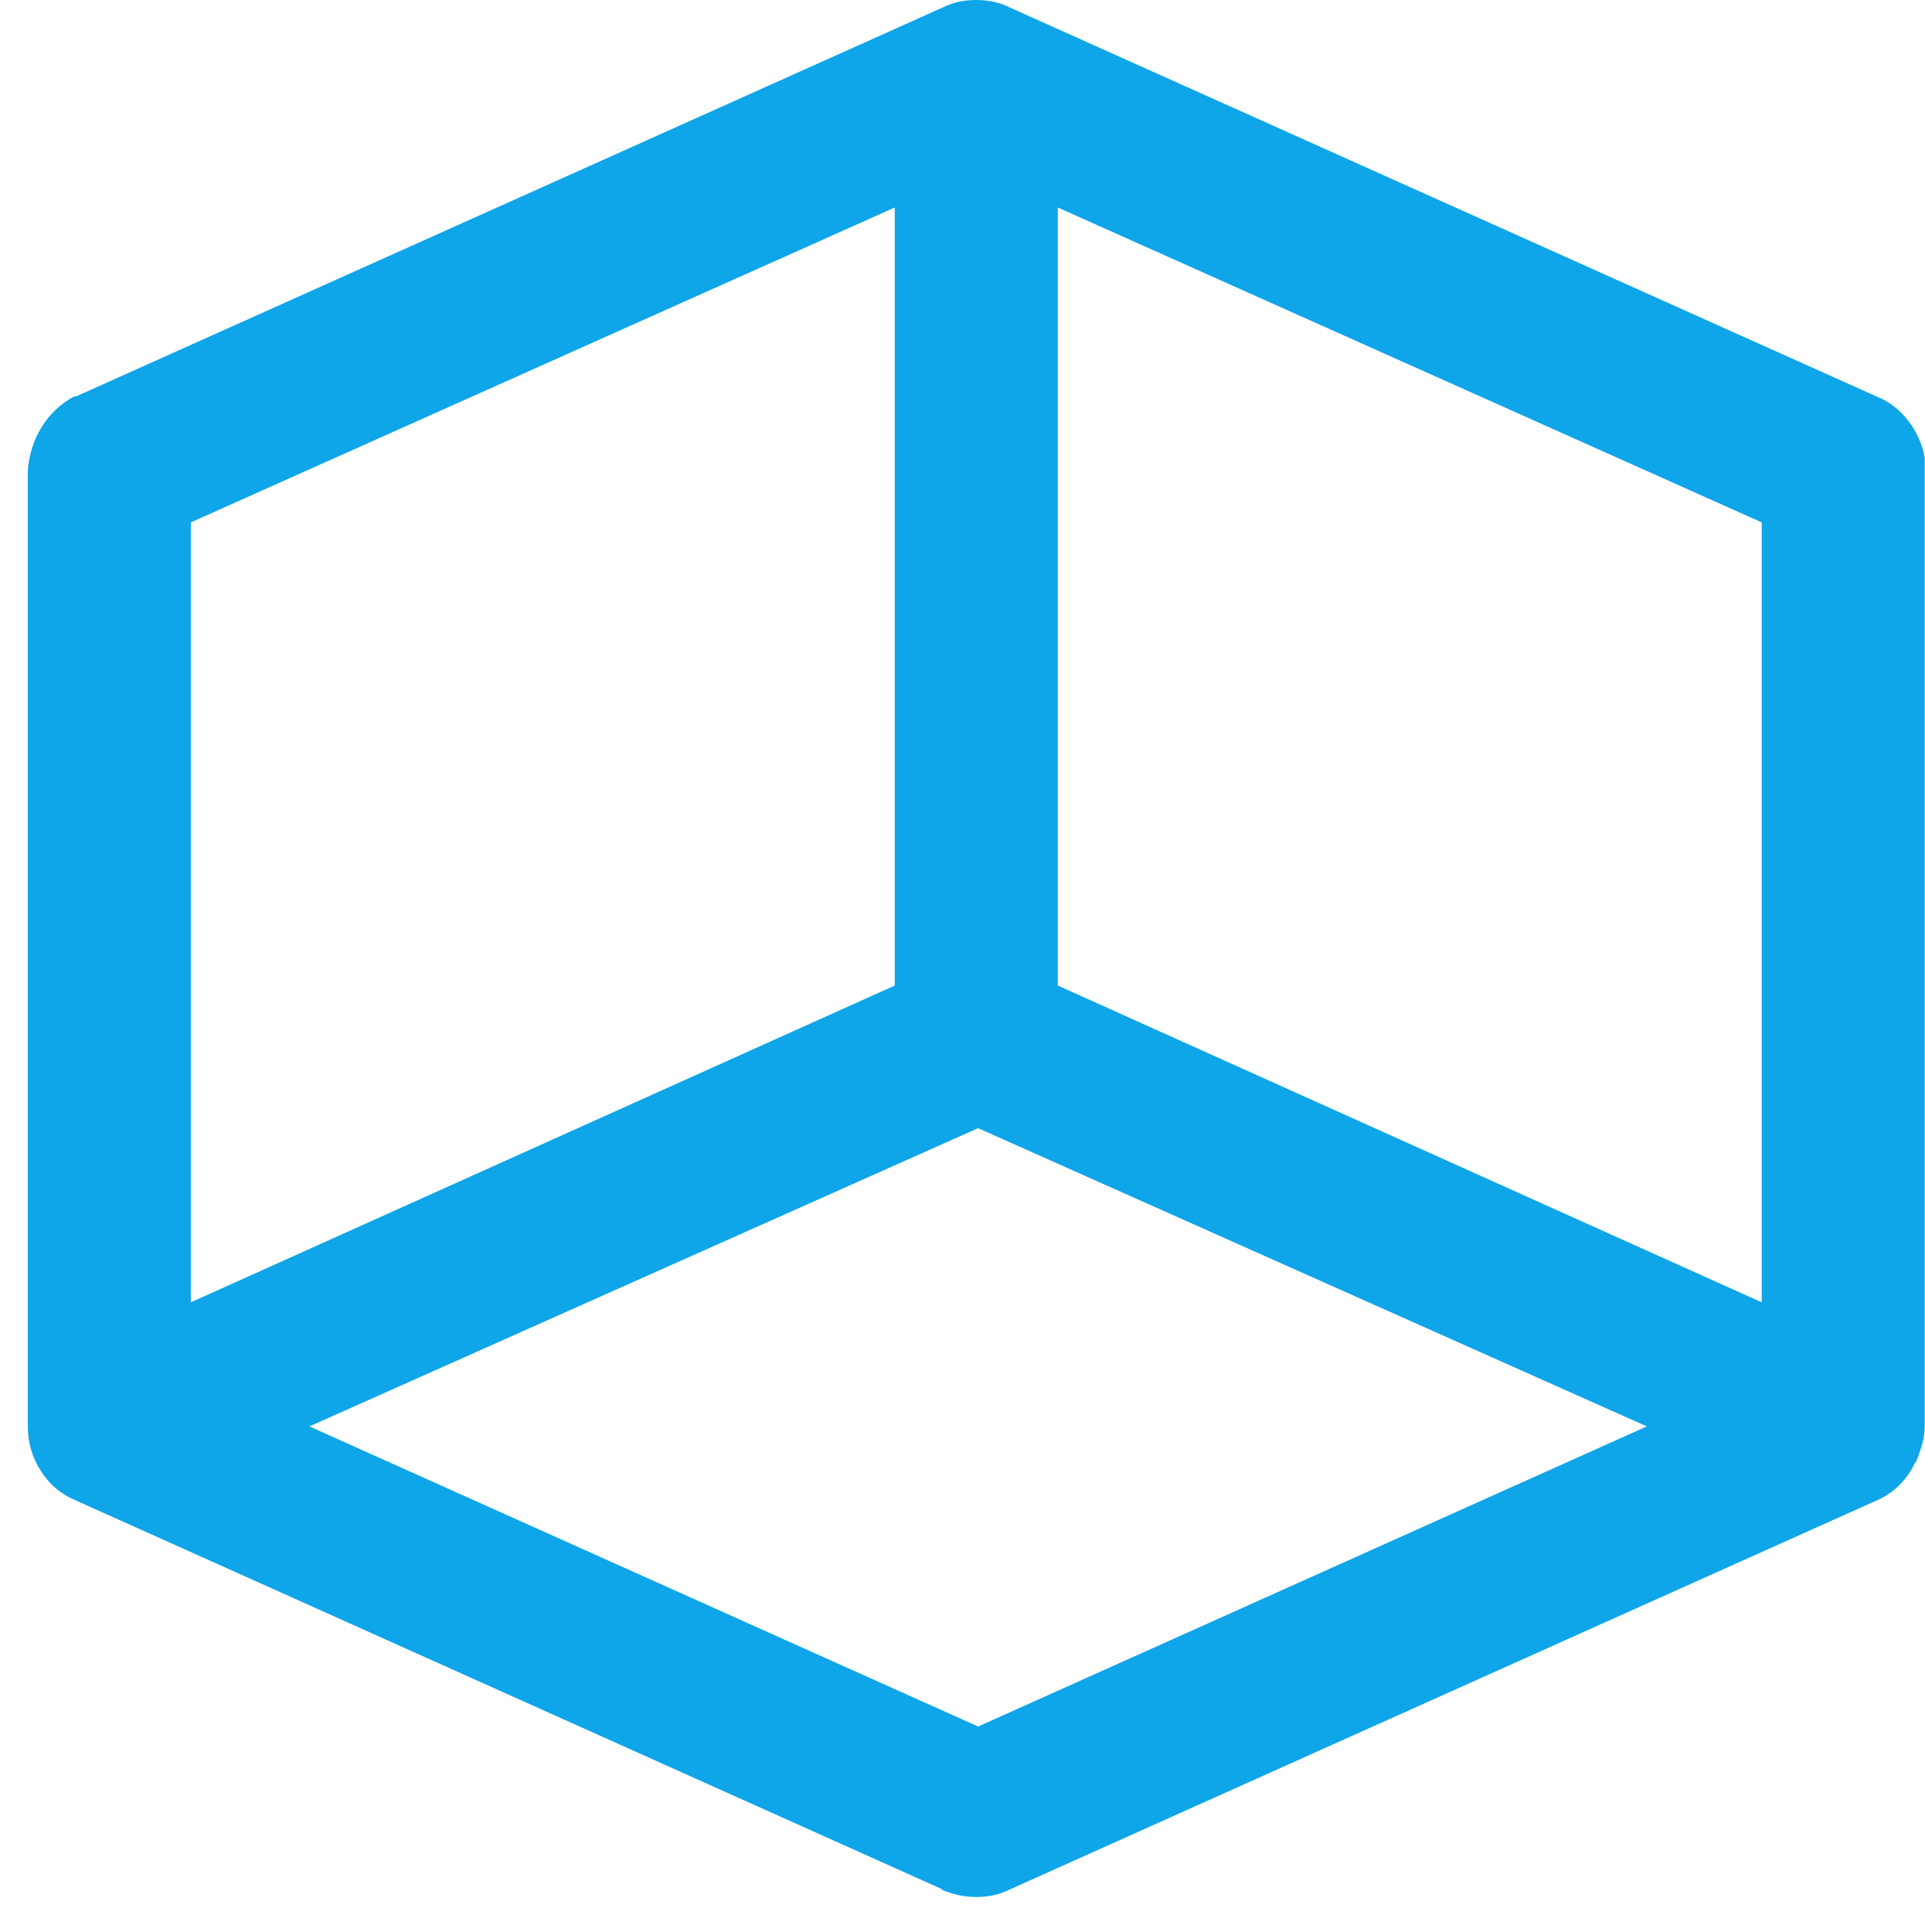
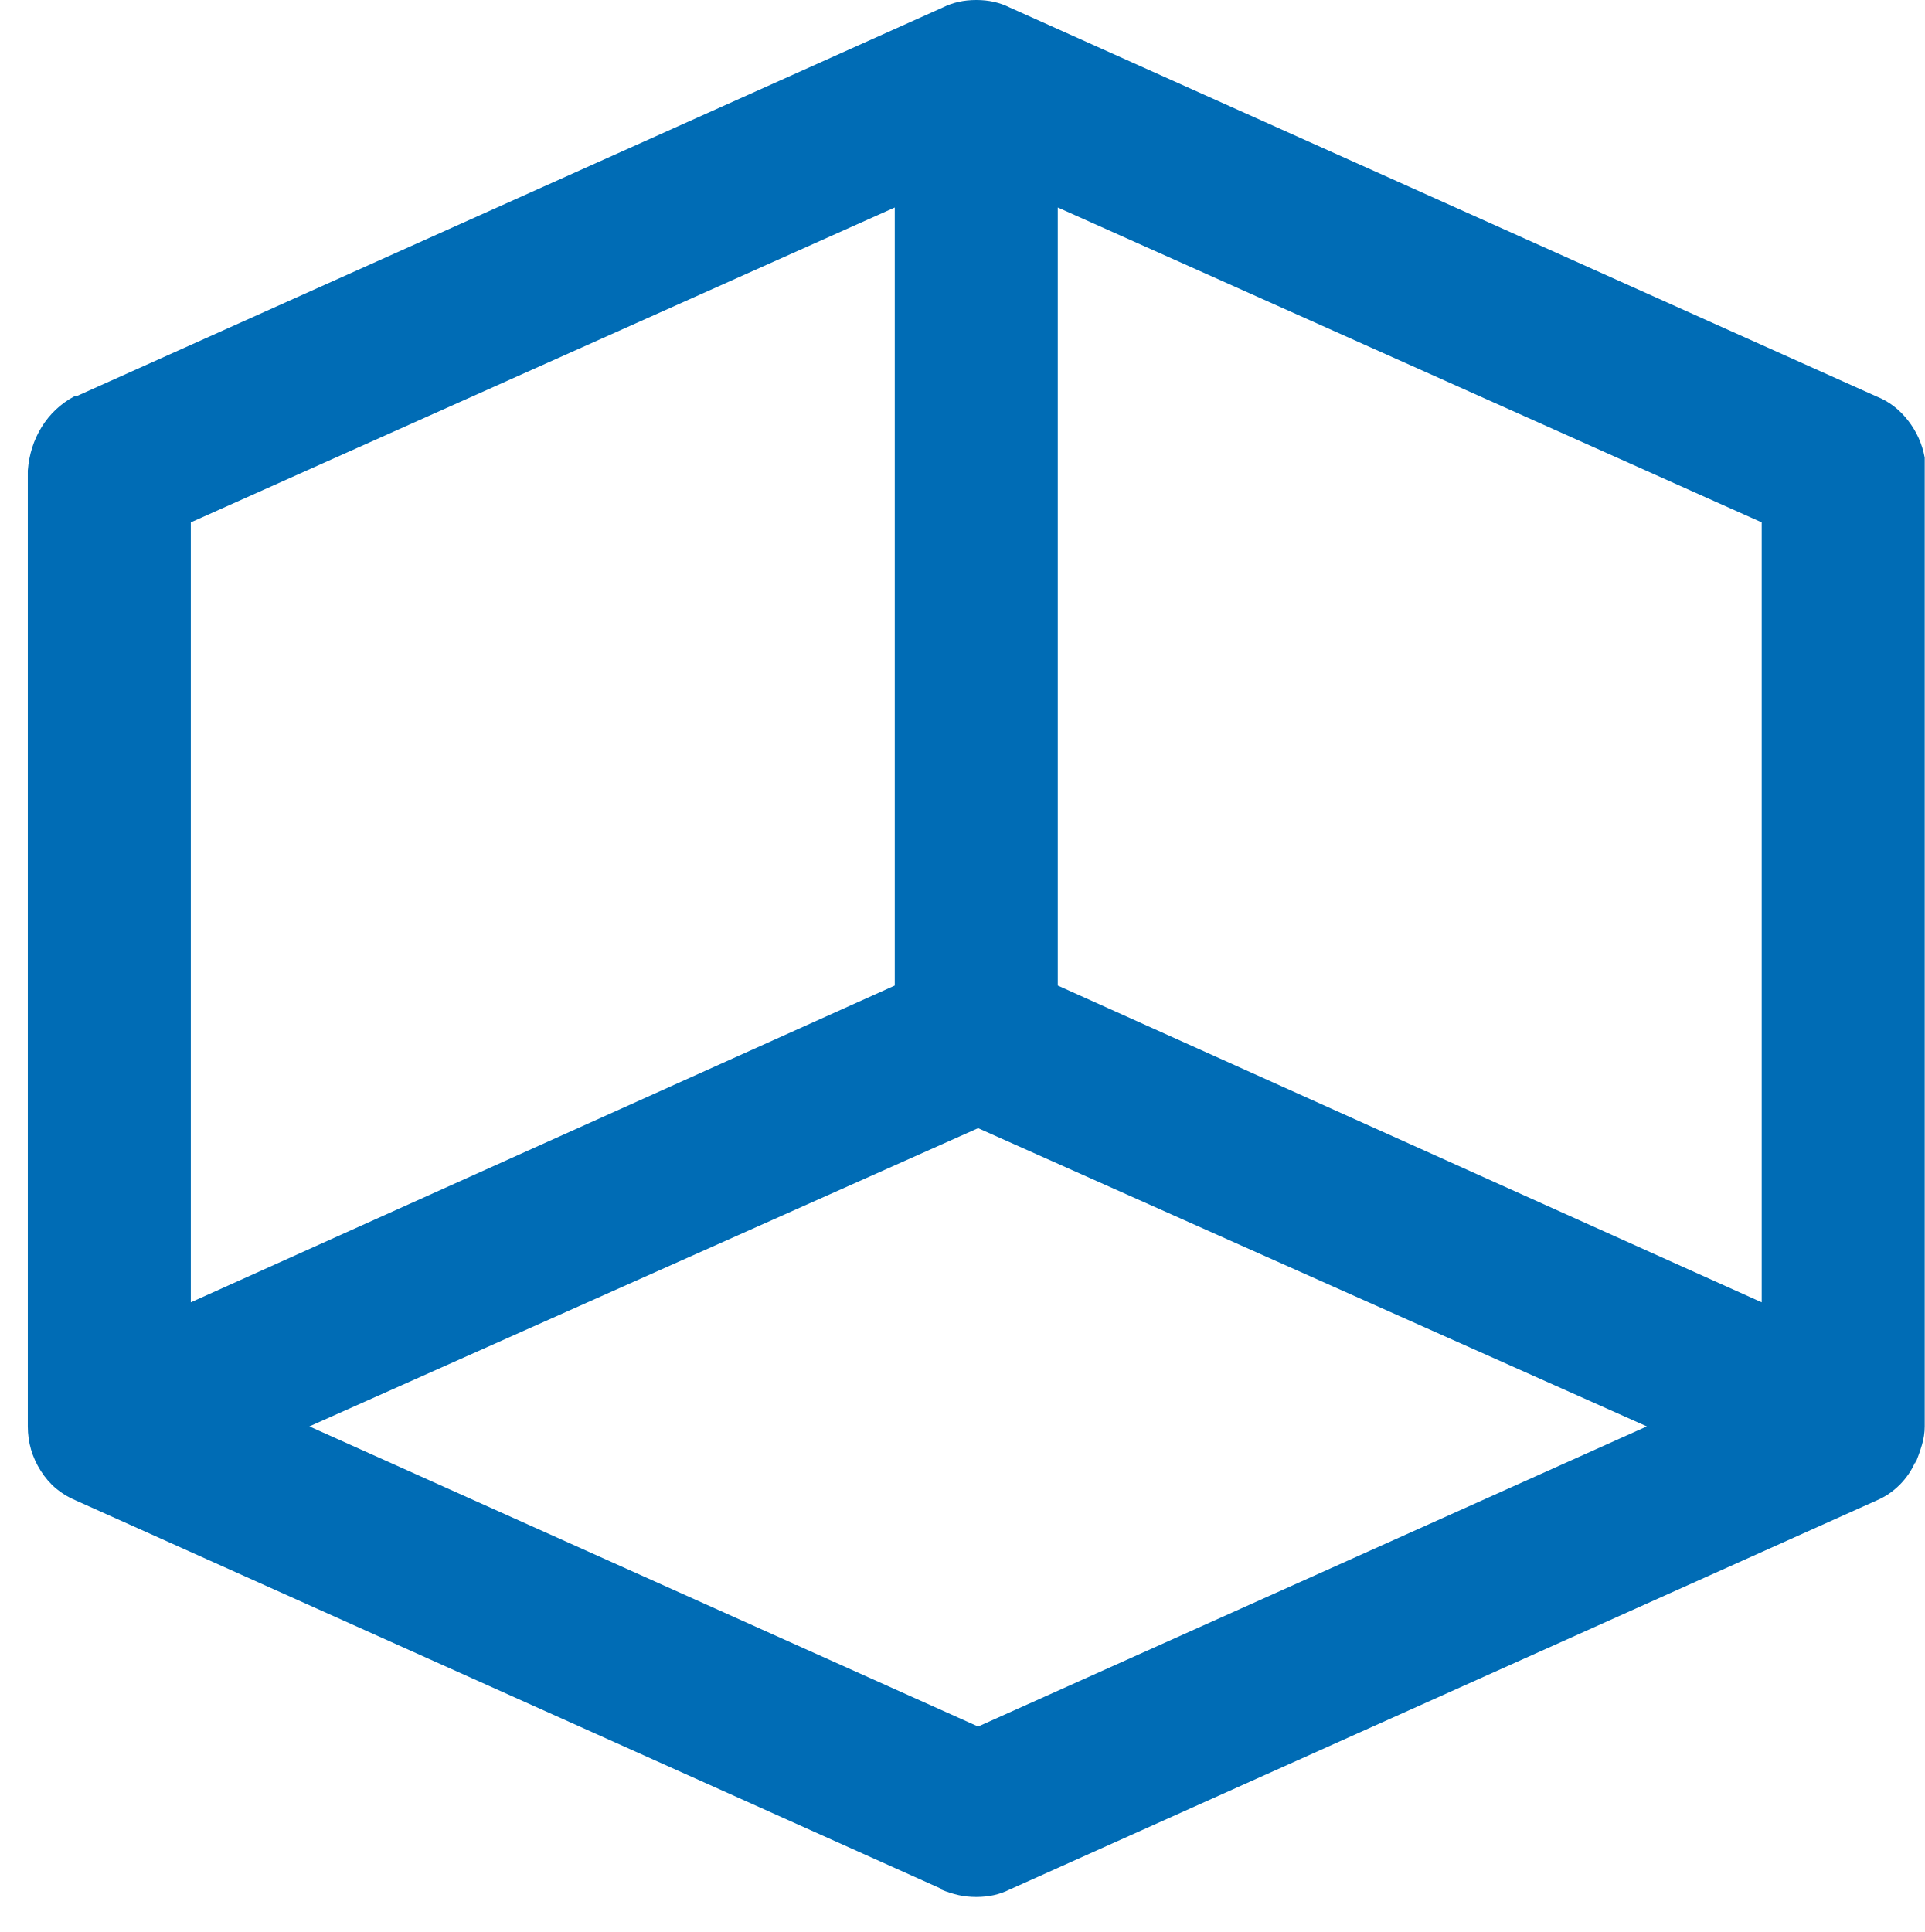
<svg xmlns="http://www.w3.org/2000/svg" preserveAspectRatio="none" overflow="visible" style="display: block;" width="32.469" height="32.591" viewBox="0 0 32.469 32.591" fill="none">
  <g id="Icon">
-     <path id="Vector" d="M32.469 7.75C32.469 7.75 32.469 7.771 32.469 7.812C32.469 7.854 32.469 7.896 32.469 7.938V24.062C32.469 24.167 32.453 24.271 32.422 24.375C32.391 24.479 32.354 24.583 32.312 24.688V24.656C32.25 24.802 32.161 24.932 32.047 25.047C31.932 25.162 31.802 25.25 31.656 25.312L17.031 31.875C16.948 31.917 16.859 31.948 16.766 31.969C16.672 31.99 16.573 32 16.469 32C16.365 32 16.266 31.99 16.172 31.969C16.078 31.948 15.979 31.917 15.875 31.875H15.906L1.281 25.312C1.031 25.208 0.833 25.042 0.688 24.812C0.542 24.583 0.469 24.333 0.469 24.062V7.938C0.49 7.667 0.568 7.422 0.703 7.203C0.839 6.984 1.021 6.812 1.25 6.688H1.281L15.906 0.125C15.99 0.083 16.078 0.052 16.172 0.031C16.266 0.01 16.365 0 16.469 0C16.573 0 16.672 0.01 16.766 0.031C16.859 0.052 16.948 0.083 17.031 0.125L31.656 6.688C31.865 6.771 32.042 6.906 32.188 7.094C32.333 7.281 32.427 7.49 32.469 7.719V7.75ZM3.219 21.969L15.094 16.625V3.5L3.219 8.812V21.969ZM17.844 16.625L29.719 21.969V8.812L17.844 3.5V16.625ZM16.5 29.125L27.781 24.062L16.5 19.031L5.219 24.062L16.5 29.125Z" fill="#0EA5E9" />
+     <path id="Vector" d="M32.469 7.75C32.469 7.75 32.469 7.771 32.469 7.812C32.469 7.854 32.469 7.896 32.469 7.938V24.062C32.469 24.167 32.453 24.271 32.422 24.375C32.391 24.479 32.354 24.583 32.312 24.688V24.656C32.25 24.802 32.161 24.932 32.047 25.047C31.932 25.162 31.802 25.25 31.656 25.312L17.031 31.875C16.948 31.917 16.859 31.948 16.766 31.969C16.672 31.99 16.573 32 16.469 32C16.365 32 16.266 31.99 16.172 31.969C16.078 31.948 15.979 31.917 15.875 31.875H15.906L1.281 25.312C1.031 25.208 0.833 25.042 0.688 24.812C0.542 24.583 0.469 24.333 0.469 24.062V7.938C0.49 7.667 0.568 7.422 0.703 7.203C0.839 6.984 1.021 6.812 1.25 6.688H1.281L15.906 0.125C15.99 0.083 16.078 0.052 16.172 0.031C16.266 0.01 16.365 0 16.469 0C16.573 0 16.672 0.01 16.766 0.031C16.859 0.052 16.948 0.083 17.031 0.125L31.656 6.688C31.865 6.771 32.042 6.906 32.188 7.094C32.333 7.281 32.427 7.49 32.469 7.719V7.75ZM3.219 21.969L15.094 16.625V3.5L3.219 8.812V21.969ZM17.844 16.625L29.719 21.969V8.812L17.844 3.5V16.625ZM16.5 29.125L27.781 24.062L16.5 19.031L5.219 24.062L16.5 29.125Z" fill="#006CB5" />
  </g>
</svg>
